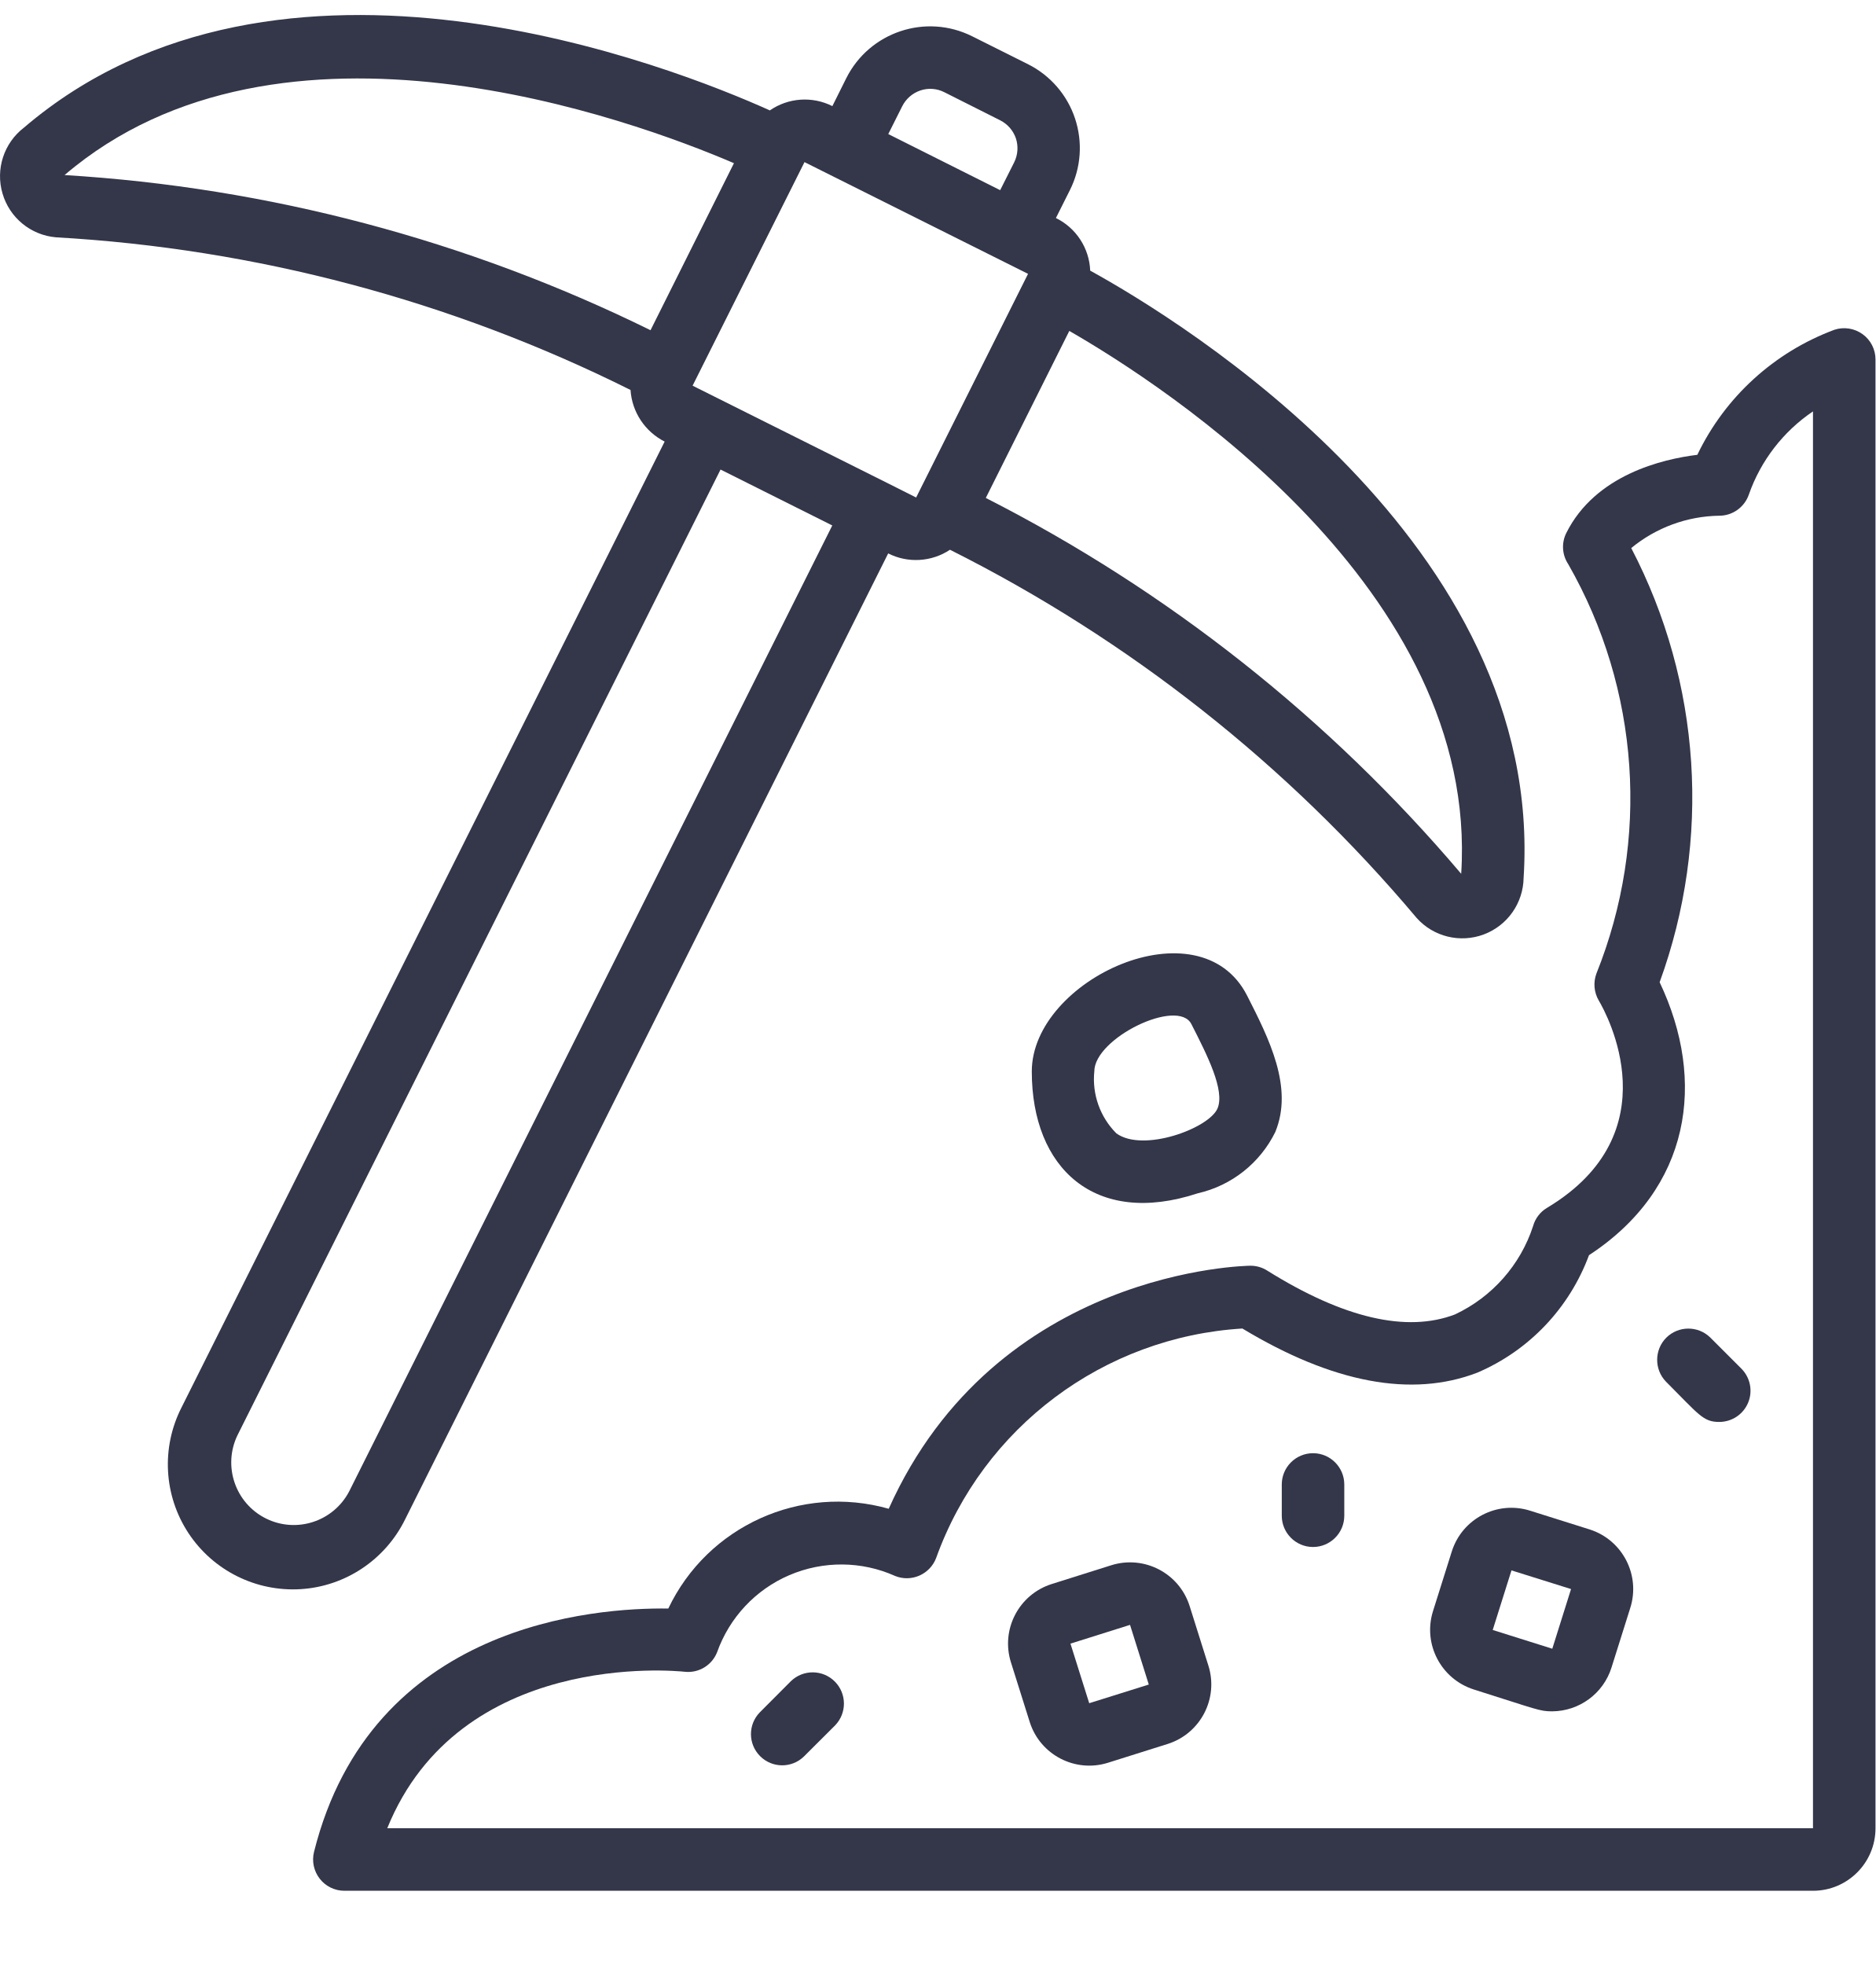
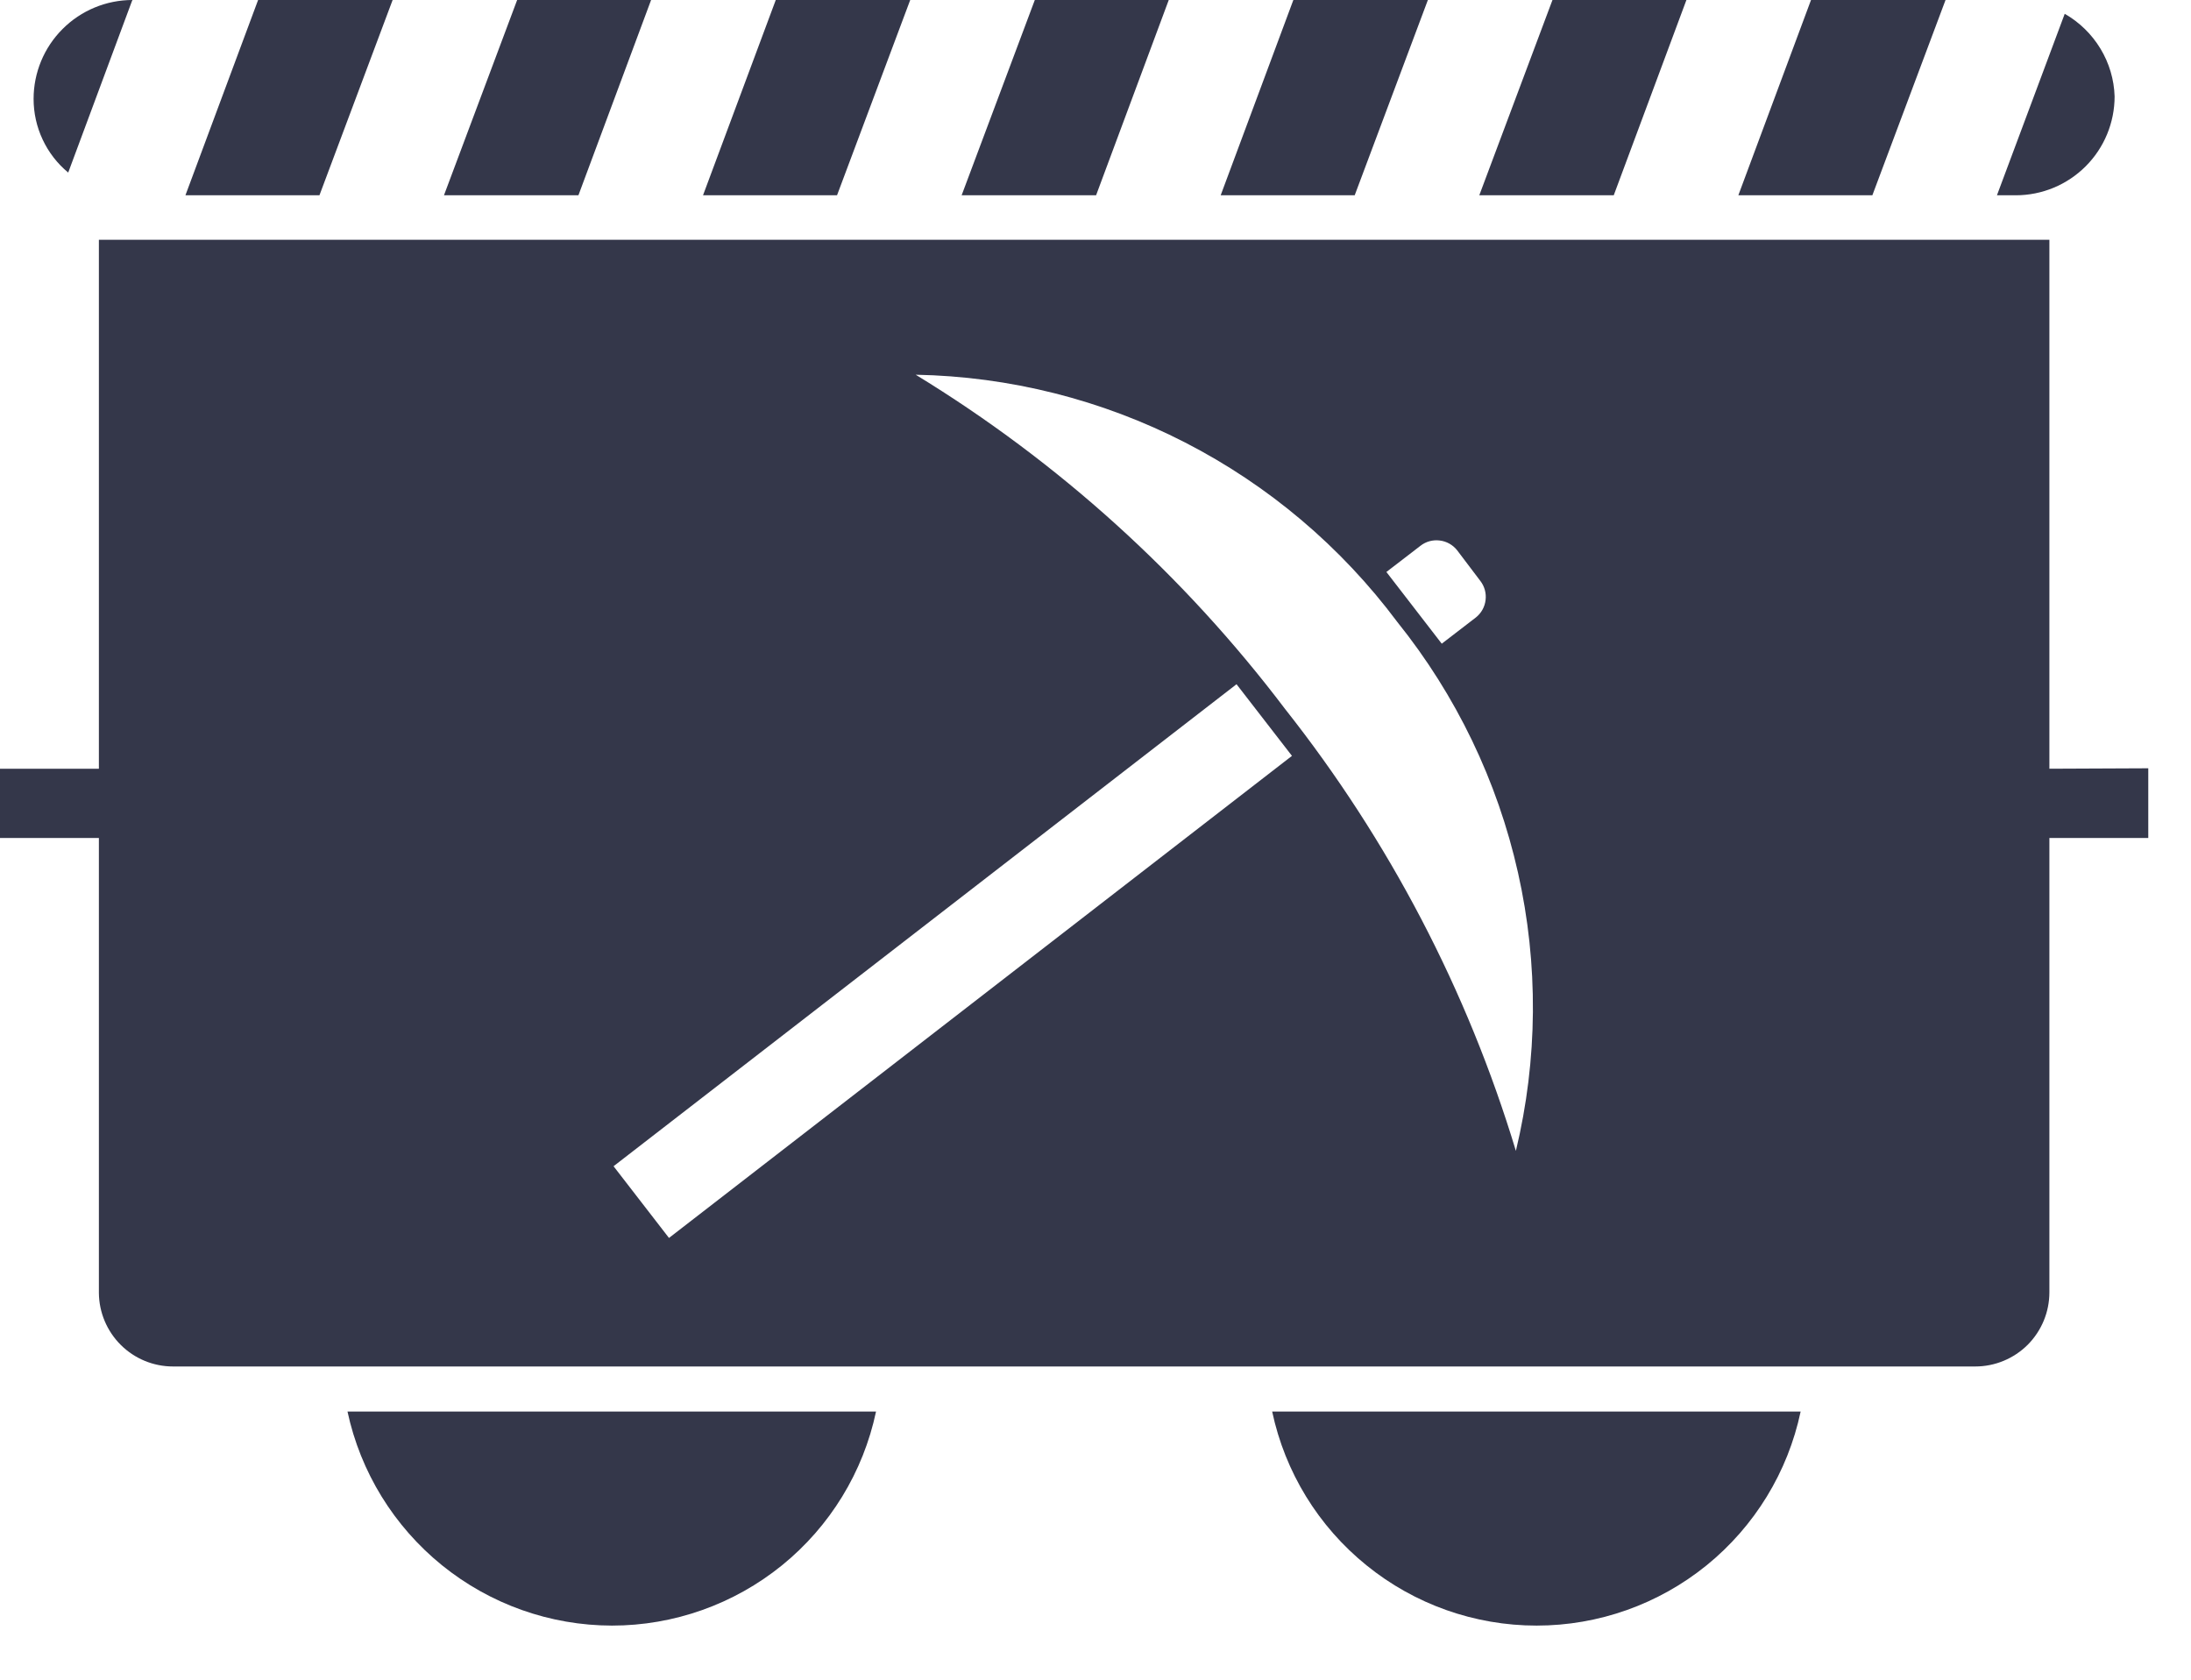
- <svg xmlns="http://www.w3.org/2000/svg" width="21" height="22" viewBox="0 0 21 22" fill="none">
-   <path d="M11.511 0.719L10.885 0.406C10.366 0.147 9.736 0.357 9.476 0.875L9.32 1.188C9.096 1.075 8.827 1.093 8.62 1.236C7.552 0.755 3.123 -1.01 0.268 1.429C0.044 1.601 -0.052 1.894 0.028 2.166C0.107 2.438 0.345 2.633 0.627 2.657C2.865 2.784 5.054 3.365 7.06 4.366C7.076 4.612 7.221 4.832 7.442 4.944L2.032 15.759C1.804 16.207 1.833 16.743 2.109 17.163C2.385 17.583 2.865 17.823 3.367 17.792C3.868 17.761 4.314 17.462 4.536 17.011L9.945 6.196C10.166 6.308 10.431 6.292 10.637 6.155C12.641 7.16 14.419 8.562 15.862 10.277C16.05 10.488 16.349 10.561 16.614 10.462C16.88 10.362 17.056 10.11 17.06 9.827C17.3 6.081 13.232 3.595 12.207 3.03C12.197 2.779 12.05 2.552 11.823 2.441L11.98 2.128C12.105 1.879 12.125 1.591 12.037 1.326C11.949 1.062 11.76 0.844 11.511 0.719ZM10.102 1.19C10.144 1.106 10.217 1.043 10.305 1.013C10.393 0.983 10.49 0.99 10.573 1.032L11.199 1.347C11.282 1.389 11.345 1.461 11.375 1.549C11.404 1.638 11.397 1.734 11.356 1.817L11.199 2.129L9.946 1.501L10.102 1.19ZM0.723 1.96C3.145 -0.109 7.08 1.339 8.218 1.827L7.284 3.697C5.234 2.688 3.004 2.098 0.723 1.96ZM3.91 16.697C3.733 17.036 3.318 17.171 2.976 17C2.635 16.829 2.493 16.416 2.658 16.071L8.068 5.257L9.319 5.883L3.91 16.697ZM10.258 5.57L9.946 5.413L7.755 4.318L9.008 1.815L11.511 3.066L10.258 5.57V5.57ZM16.361 9.783C14.884 8.041 13.074 6.611 11.038 5.575L11.973 3.705C13.046 4.322 16.566 6.599 16.361 9.783Z" fill="#34374A" />
-   <path d="M20.54 3.692C19.866 3.943 19.316 4.444 19.005 5.092C18.614 5.14 17.864 5.316 17.538 5.967C17.482 6.079 17.49 6.212 17.56 6.317C18.36 7.716 18.476 9.404 17.875 10.9C17.838 11 17.848 11.111 17.902 11.203C17.99 11.351 18.721 12.684 17.322 13.523C17.246 13.568 17.19 13.641 17.166 13.727C17.024 14.163 16.707 14.521 16.292 14.716C15.751 14.923 15.043 14.759 14.19 14.226C14.134 14.19 14.069 14.171 14.002 14.171C13.973 14.171 11.157 14.204 9.951 16.892C8.966 16.613 7.923 17.085 7.483 18.009C6.665 17.998 4.157 18.172 3.516 20.734C3.49 20.839 3.514 20.949 3.58 21.034C3.646 21.119 3.748 21.169 3.856 21.169H20.3C20.687 21.169 21 20.855 21 20.469V4.024C21 3.912 20.946 3.806 20.855 3.741C20.763 3.675 20.646 3.657 20.54 3.692ZM20.3 20.469H4.336C5.146 18.474 7.557 18.705 7.667 18.717C7.823 18.734 7.971 18.645 8.029 18.499C8.167 18.111 8.46 17.797 8.839 17.635C9.218 17.473 9.648 17.476 10.024 17.645C10.111 17.68 10.209 17.678 10.295 17.64C10.381 17.602 10.449 17.531 10.482 17.443C11.009 15.979 12.357 14.969 13.911 14.874C14.922 15.484 15.807 15.651 16.542 15.368C17.122 15.12 17.573 14.644 17.792 14.053C18.932 13.307 19.11 12.105 18.583 10.997C19.164 9.404 19.049 7.64 18.265 6.136C18.543 5.907 18.891 5.779 19.251 5.774C19.401 5.774 19.535 5.677 19.583 5.534C19.716 5.156 19.968 4.83 20.3 4.606V20.469Z" fill="#34374A" />
-   <path d="M17.801 17.124L17.134 16.914C16.766 16.797 16.373 17.001 16.256 17.369L16.046 18.036C15.929 18.404 16.133 18.797 16.501 18.915C17.22 19.142 17.238 19.16 17.38 19.16C17.684 19.158 17.953 18.96 18.044 18.67L18.254 18.003C18.371 17.635 18.168 17.242 17.801 17.124ZM17.381 18.459L16.714 18.249L16.924 17.582L17.591 17.791L17.381 18.459Z" fill="#34374A" />
-   <path d="M13.32 17.98C13.203 17.612 12.81 17.408 12.441 17.525L11.775 17.735C11.407 17.852 11.203 18.245 11.32 18.613L11.53 19.28C11.647 19.648 12.04 19.852 12.408 19.735L13.075 19.525C13.443 19.408 13.647 19.015 13.53 18.647L13.32 17.98ZM12.196 19.069L11.986 18.402L12.653 18.192L12.863 18.86L12.196 19.069Z" fill="#34374A" />
-   <path d="M14.702 16.27C14.509 16.27 14.352 16.427 14.352 16.62V16.97C14.352 17.163 14.509 17.32 14.702 17.32C14.895 17.32 15.052 17.163 15.052 16.97V16.62C15.052 16.427 14.895 16.27 14.702 16.27Z" fill="#34374A" />
-   <path d="M8.856 18.822L8.507 19.172C8.374 19.309 8.376 19.527 8.511 19.662C8.646 19.797 8.864 19.799 9.001 19.666L9.351 19.317C9.484 19.179 9.482 18.961 9.347 18.826C9.212 18.691 8.994 18.689 8.856 18.822Z" fill="#34374A" />
-   <path d="M19.148 14.973C19.011 14.841 18.793 14.842 18.657 14.977C18.523 15.112 18.521 15.331 18.653 15.468C19.024 15.839 19.069 15.92 19.25 15.92C19.392 15.92 19.52 15.835 19.574 15.704C19.628 15.574 19.598 15.423 19.498 15.323L19.148 14.973Z" fill="#34374A" />
-   <path d="M11.553 11.996C11.553 13.079 12.259 13.74 13.412 13.36C13.79 13.274 14.108 13.022 14.279 12.675C14.486 12.175 14.209 11.629 13.964 11.147C13.433 10.103 11.553 10.964 11.553 11.996ZM13.633 12.409C13.54 12.632 12.8 12.907 12.5 12.689C12.318 12.507 12.227 12.252 12.253 11.996C12.253 11.621 13.19 11.169 13.34 11.466C13.517 11.813 13.717 12.206 13.633 12.409Z" fill="#34374A" />
+ <svg xmlns="http://www.w3.org/2000/svg" width="30" height="23" viewBox="0 0 30 23" fill="none">
+   <path d="M21.04 22.259C21.888 22.259 22.709 21.967 23.367 21.434C24.025 20.9 24.48 20.157 24.655 19.328H17.419C17.595 20.157 18.051 20.901 18.711 21.434C19.37 21.968 20.192 22.259 21.04 22.259Z" fill="#34374A" />
+   <path d="M8.38 22.259C9.227 22.259 10.049 21.967 10.707 21.434C11.365 20.9 11.82 20.157 11.995 19.328H4.758C4.936 20.157 5.393 20.899 6.052 21.433C6.711 21.966 7.532 22.258 8.38 22.259Z" fill="#34374A" />
+   <path d="M5.376 0H3.534L2.539 2.674H4.374L5.376 0Z" fill="#34374A" />
+   <path d="M12.463 0H10.622L9.626 2.674H11.461L12.463 0Z" fill="#34374A" />
+   <path d="M1.814 0C1.455 0 1.11 0.143 0.857 0.397C0.603 0.65 0.46 0.995 0.46 1.354C0.46 1.547 0.502 1.737 0.584 1.911C0.666 2.086 0.785 2.24 0.934 2.363L1.807 0.014L1.814 0Z" fill="#34374A" />
+   <path d="M28.271 0.189L27.343 2.674H27.601C27.96 2.674 28.304 2.531 28.558 2.277C28.812 2.023 28.954 1.679 28.954 1.32C28.947 1.089 28.88 0.864 28.76 0.666C28.64 0.468 28.472 0.304 28.271 0.189Z" fill="#34374A" />
+   <path d="M8.915 0H7.081L6.079 2.674H7.92L8.915 0Z" fill="#34374A" />
+   <path d="M26.639 0H24.797L23.802 2.674H25.637L26.639 0Z" fill="#34374A" />
+   <path d="M23.091 0H21.257L20.255 2.674H22.096L23.091 0Z" fill="#34374A" />
+   <path d="M16.003 0H14.169L13.167 2.674H15.008L16.003 0Z" fill="#34374A" />
+   <path d="M19.551 0H17.709L16.714 2.674H18.549L19.551 0Z" fill="#34374A" />
+   <path d="M28.061 10.526V3.283H1.354V10.526H0V11.474H1.354V17.703C1.356 17.971 1.464 18.227 1.654 18.416C1.844 18.605 2.101 18.711 2.369 18.711H27.046C27.315 18.711 27.573 18.604 27.764 18.414C27.954 18.223 28.061 17.965 28.061 17.696V11.474H29.415V10.52L28.061 10.526ZM19.45 7.473C19.524 7.415 19.619 7.389 19.713 7.401C19.807 7.412 19.892 7.46 19.951 7.534L20.269 7.954C20.327 8.029 20.353 8.123 20.341 8.217C20.33 8.311 20.282 8.396 20.208 8.455L19.741 8.814L18.983 7.832L19.45 7.473ZM9.16 16.951L8.401 15.969L16.931 9.369L17.69 10.35L9.16 16.951ZM20.756 15.759C20.092 13.561 19.019 11.508 17.595 9.707C16.211 7.878 14.496 6.326 12.538 5.131C13.822 5.155 15.084 5.472 16.227 6.059C17.37 6.646 18.363 7.486 19.132 8.516C19.938 9.519 20.503 10.693 20.785 11.949C21.067 13.205 21.057 14.508 20.756 15.759Z" fill="#34374A" />
</svg>
